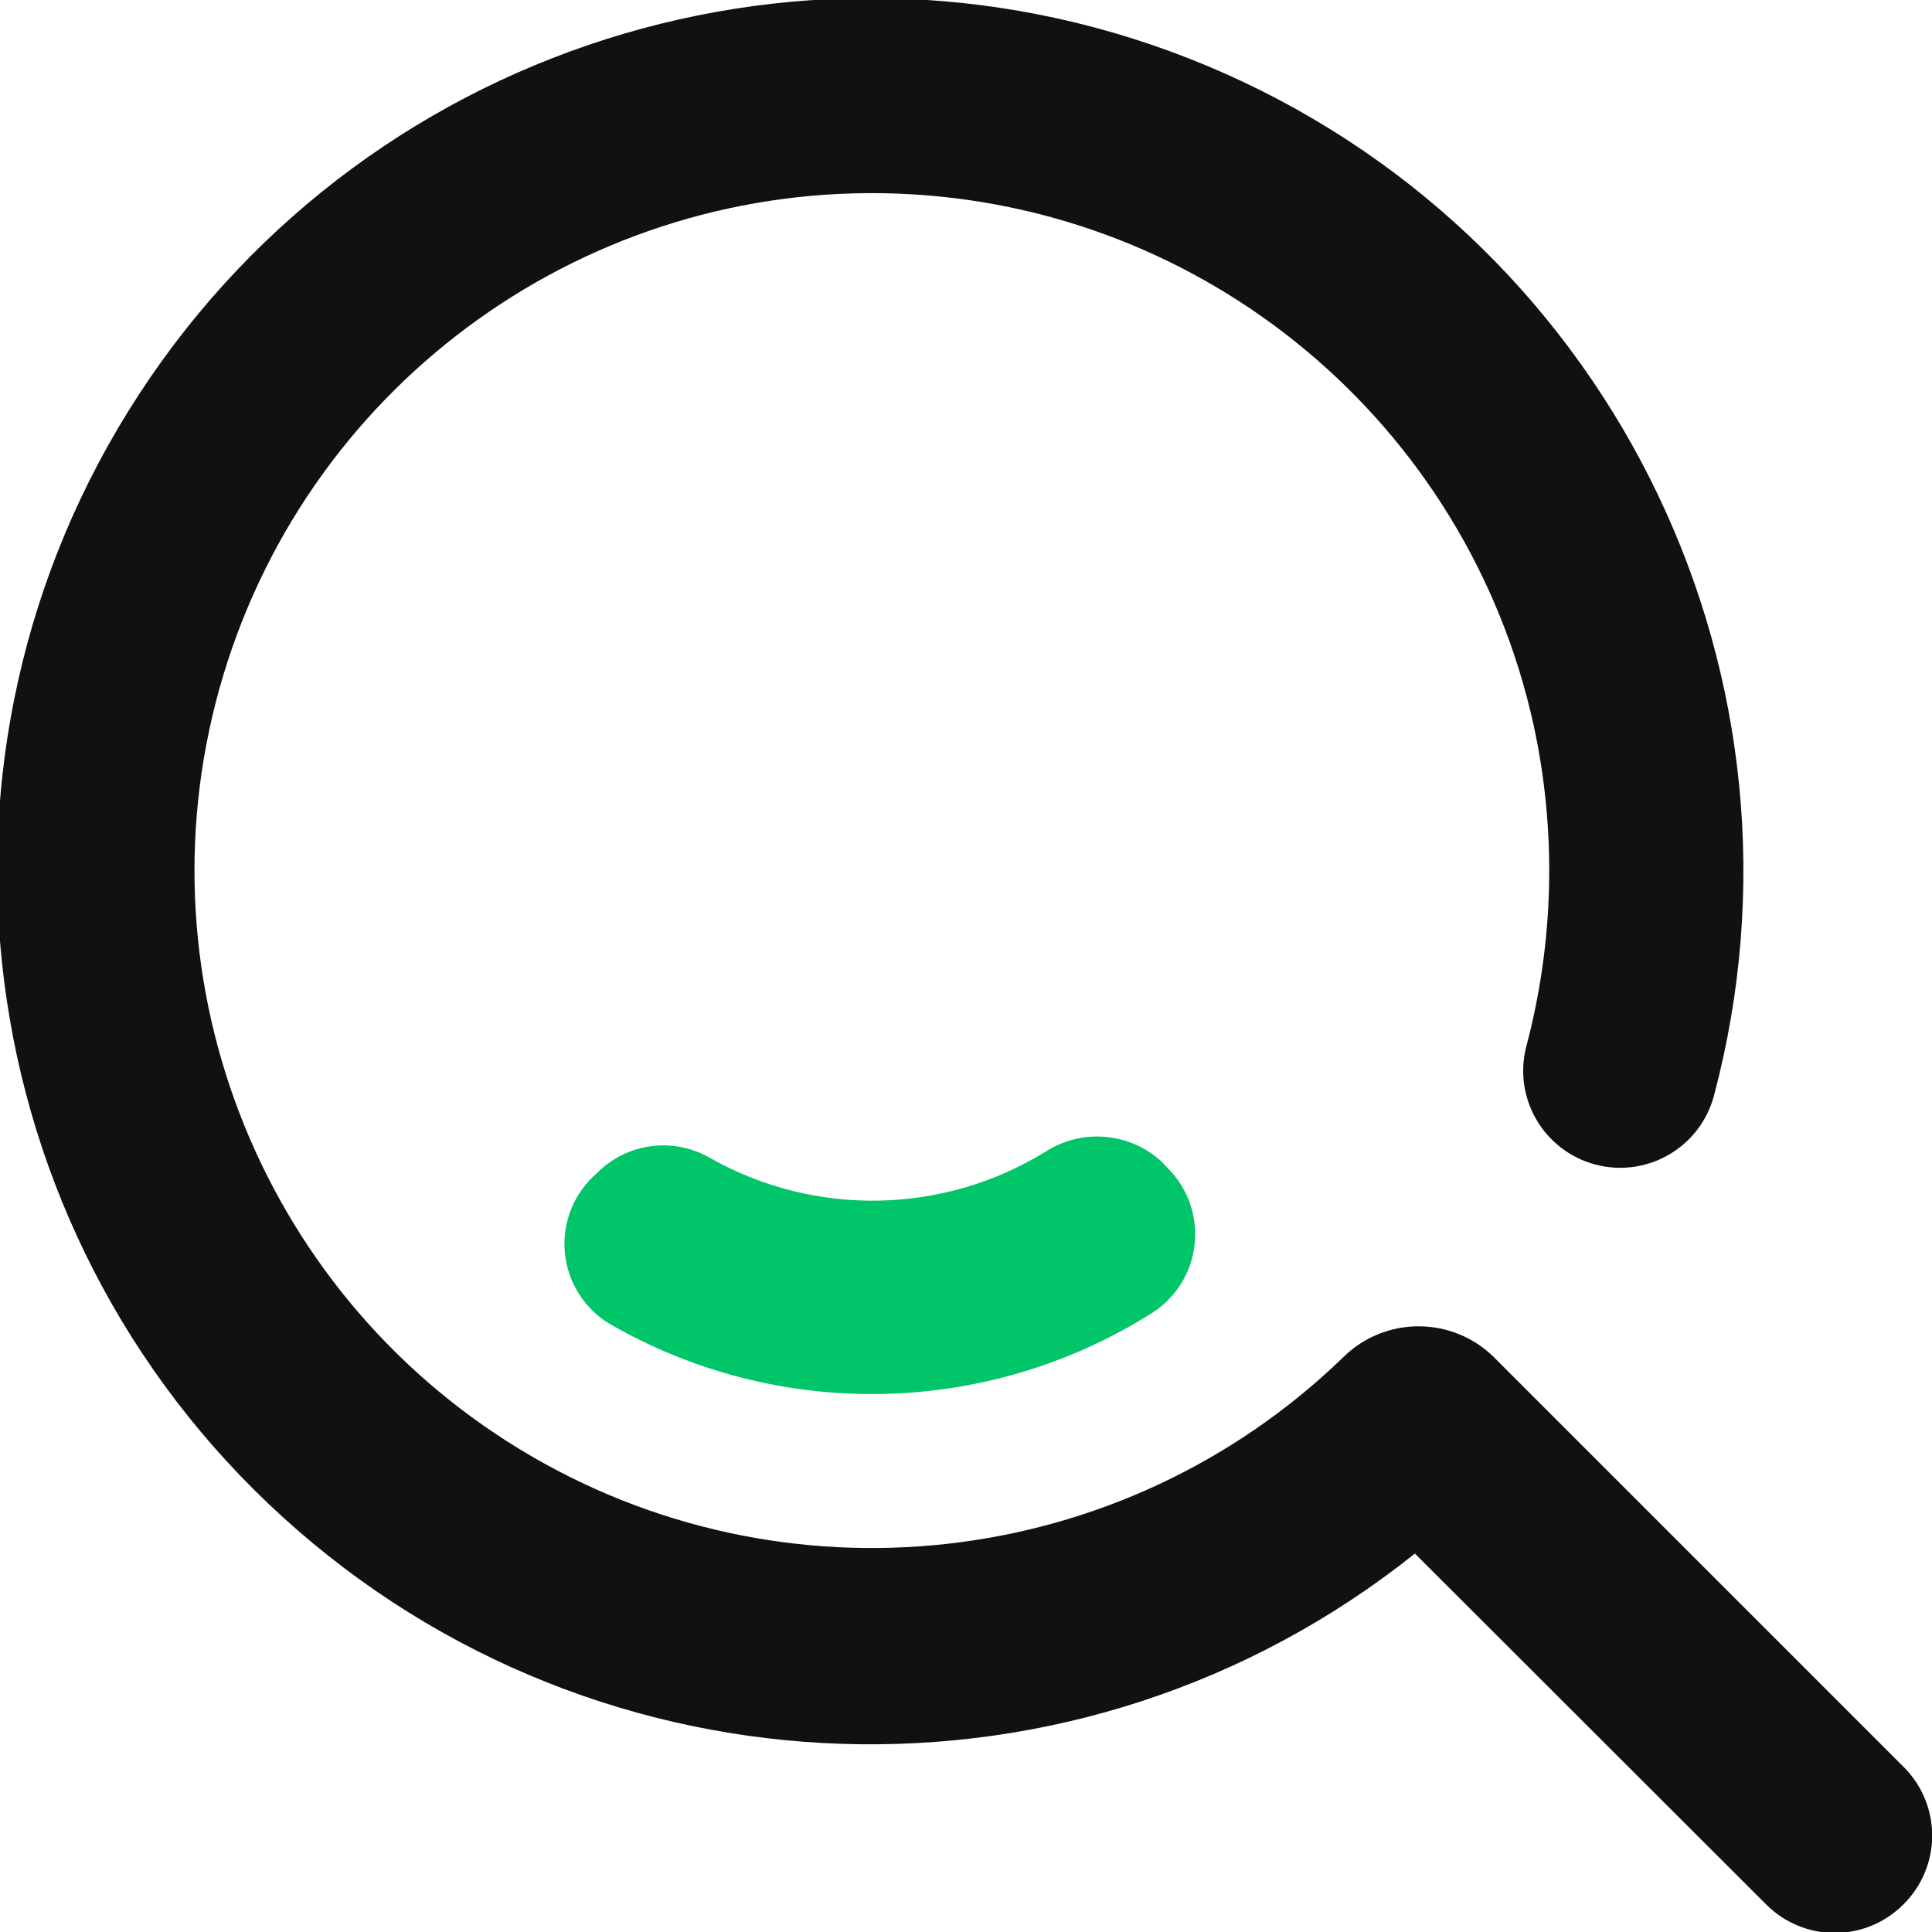
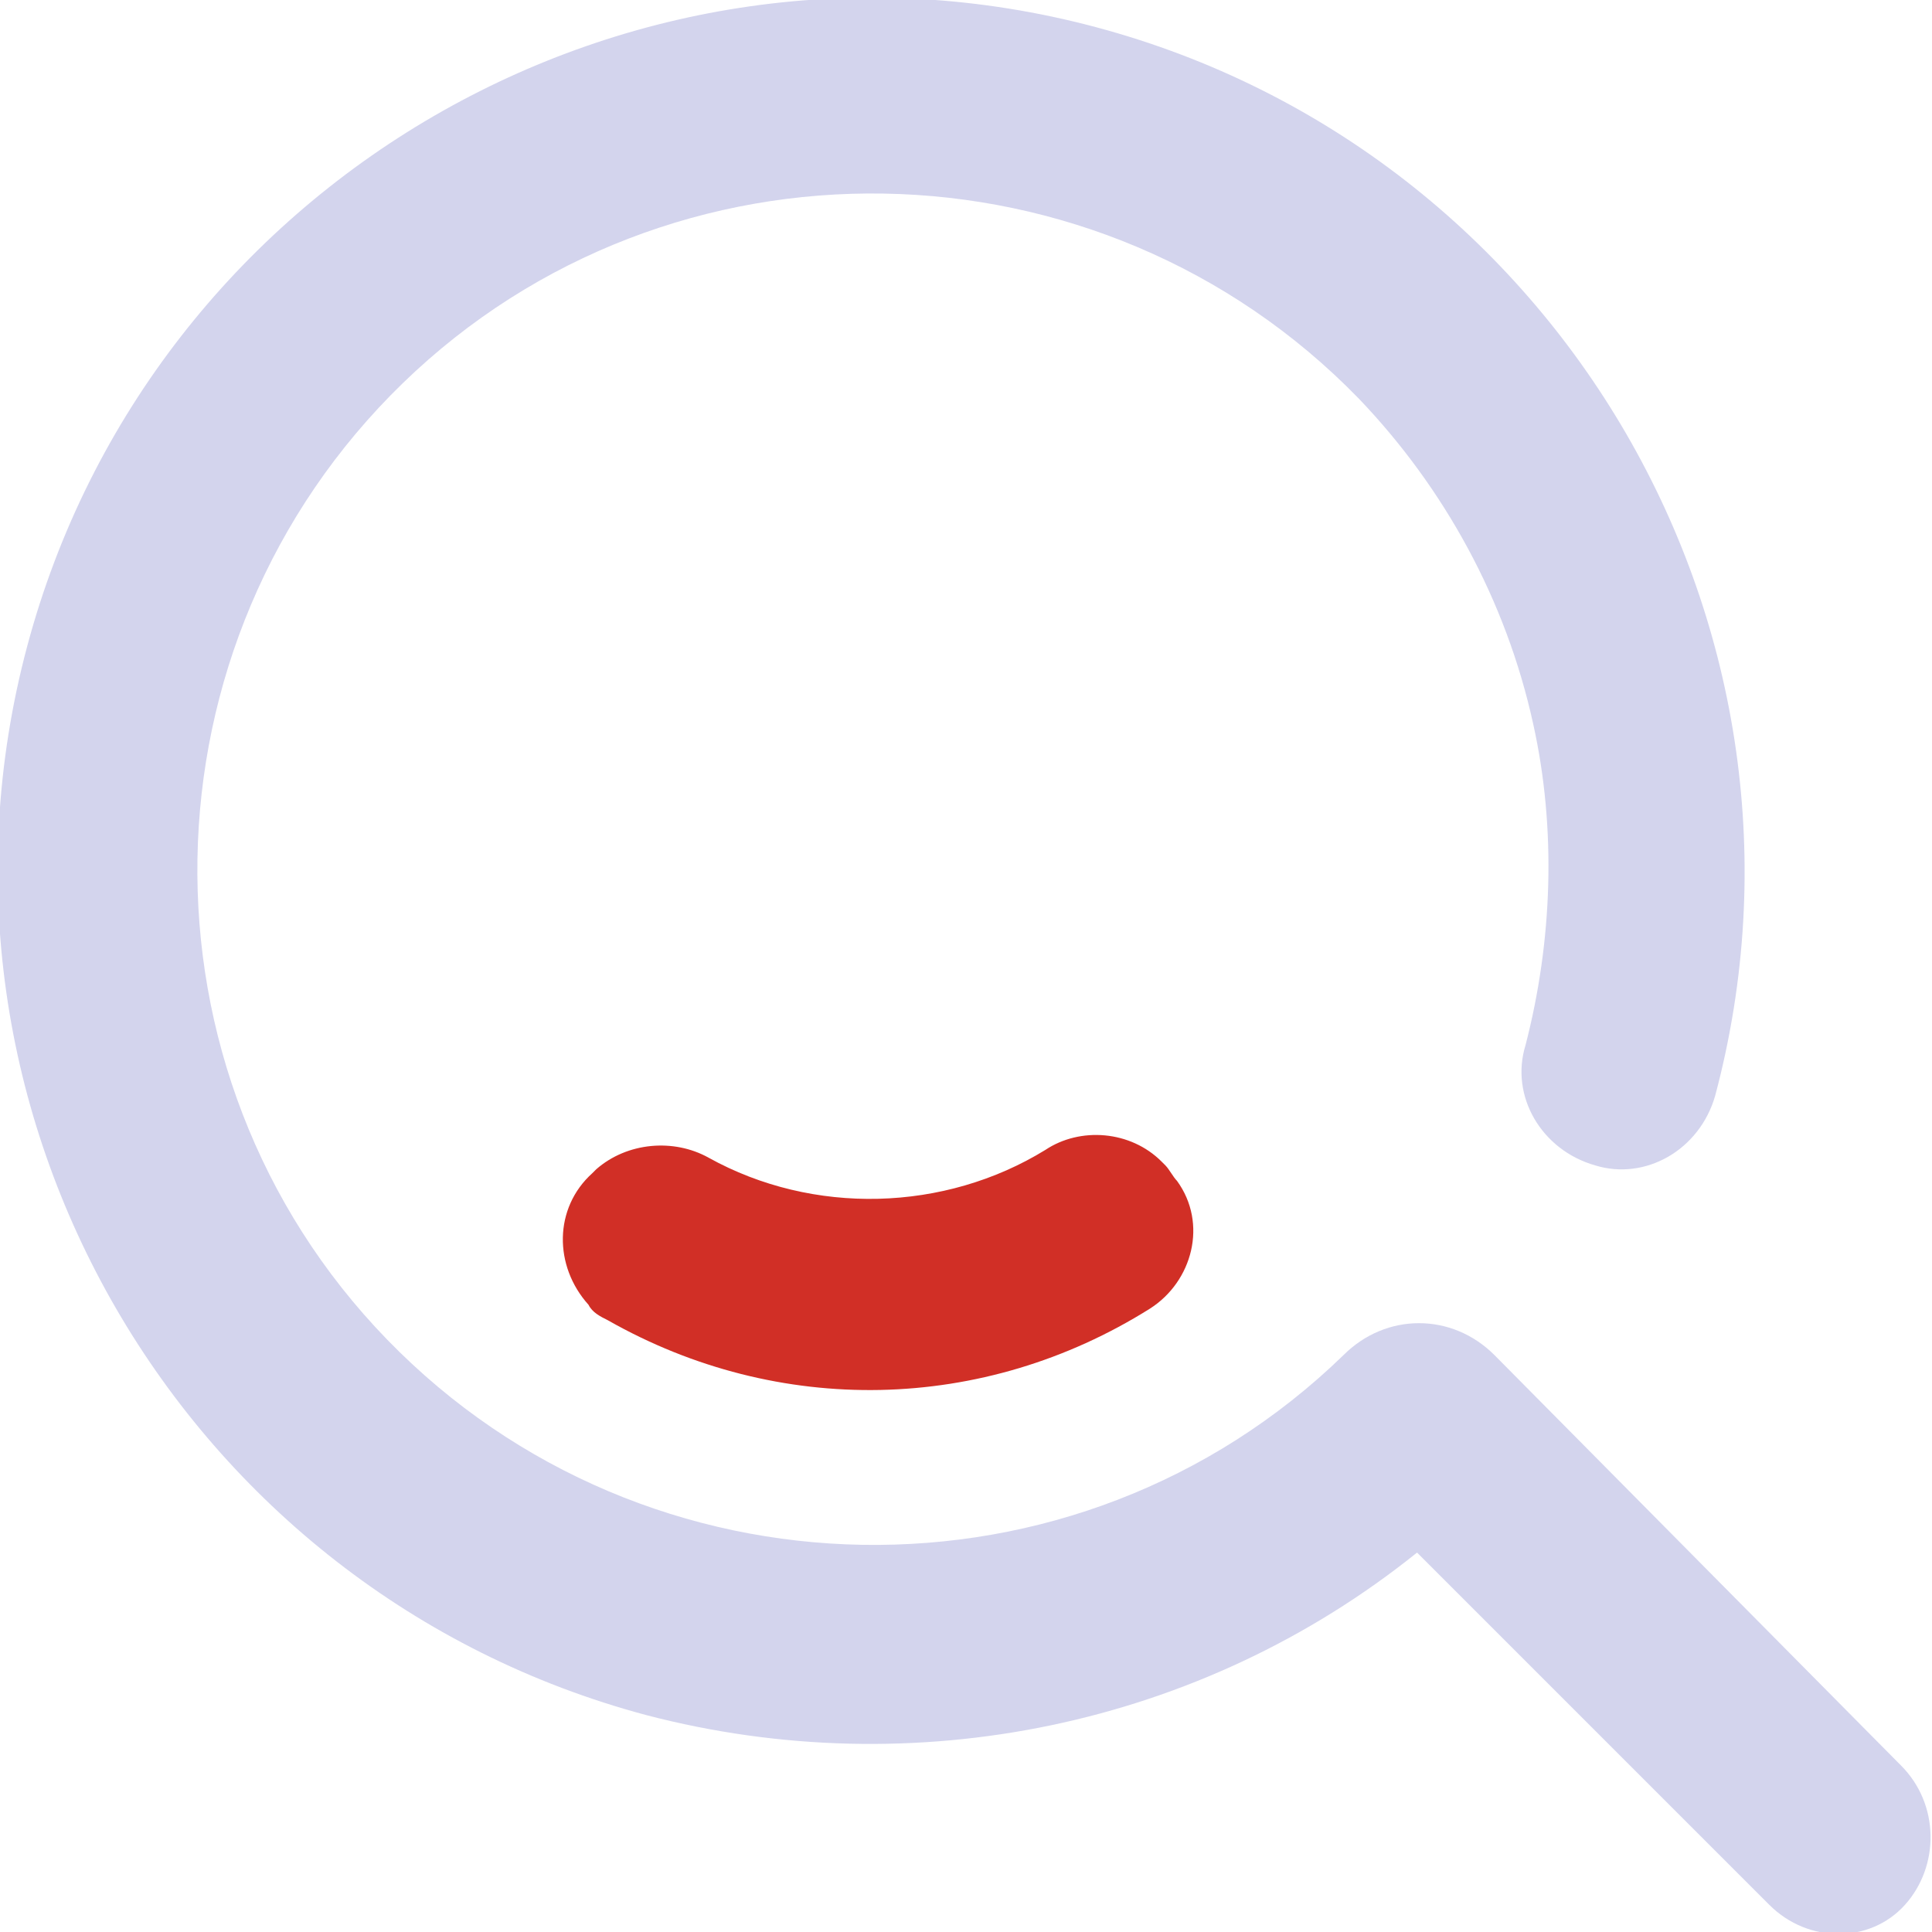
- <svg xmlns="http://www.w3.org/2000/svg" width="49.87" height="49.88" viewBox="0 0 49.87 49.88">
-   <defs>
-     <style>.cls-1{fill:#111}.cls-2{fill:#00c569}</style>
-   </defs>
-   <g id="Layer_2" data-name="Layer 2">
+ <svg xmlns="http://www.w3.org/2000/svg" version="1.1" id="Calque_1" x="0px" y="0px" viewBox="0 0 49.9 49.9" style="enable-background:new 0 0 49.9 49.9;" xml:space="preserve">
+   <style type="text/css">
+ 	.st0{fill:#D3D4ED;}
+ 	.st1{fill:#D12F26;}
+ </style>
+   <g id="Layer_2">
    <g id="Search">
-       <path class="cls-1" d="M49.14 45.61L38.58 35.05a2.77 2.77 0 0 0-3.91 0 17.49 17.49 0 1 1 4.92-16.35 17.7 17.7 0 0 1-.18 8.3 2.5 2.5 0 1 0 4.84 1.29 22.54 22.54 0 1 0-7.72 11.82l9.07 9.06a2.5 2.5 0 0 0 3.54 0 2.5 2.5 0 0 0 0-3.56z" />
-       <path class="cls-2" d="M30 30a2.46 2.46 0 0 0-3-.27 8.52 8.52 0 0 1-8.66.17 2.41 2.41 0 0 0-2.87.33l-.15.14a2.41 2.41 0 0 0 .42 3.81 13.55 13.55 0 0 0 14-.28 2.41 2.41 0 0 0 .41-3.74z" />
+       <path class="st0" d="M49.1,45.6L38.6,35c-1.1-1.1-2.8-1.1-3.9,0c-6.9,6.7-18,6.5-24.7-0.4s-6.5-18,0.4-24.7s18-6.5,24.7,0.4    c2.2,2.3,3.8,5.2,4.5,8.4c0.6,2.7,0.5,5.6-0.2,8.3c-0.4,1.3,0.4,2.7,1.8,3.1c1.3,0.4,2.7-0.4,3.1-1.8l0,0c3.2-12-4-24.4-16-27.6    s-24.4,4-27.6,16s4,24.4,16,27.6c6.9,1.8,14.3,0.3,19.9-4.2l9.1,9.1c1,1,2.6,1,3.5,0c0,0,0,0,0,0C50.1,48.2,50.1,46.6,49.1,45.6    C49.2,45.6,49.1,45.6,49.1,45.6z" />
+       <path class="st1" d="M30,30c-0.8-0.8-2.1-0.9-3-0.3c-2.6,1.6-6,1.7-8.7,0.2c-0.9-0.5-2.1-0.4-2.9,0.3l-0.1,0.1    c-1,0.9-1,2.4-0.1,3.4c0.1,0.2,0.3,0.3,0.5,0.4c4.4,2.5,9.7,2.4,14-0.3c1.1-0.7,1.5-2.2,0.7-3.3c-0.1-0.1-0.2-0.3-0.3-0.4L30,30z" />
    </g>
  </g>
</svg>
